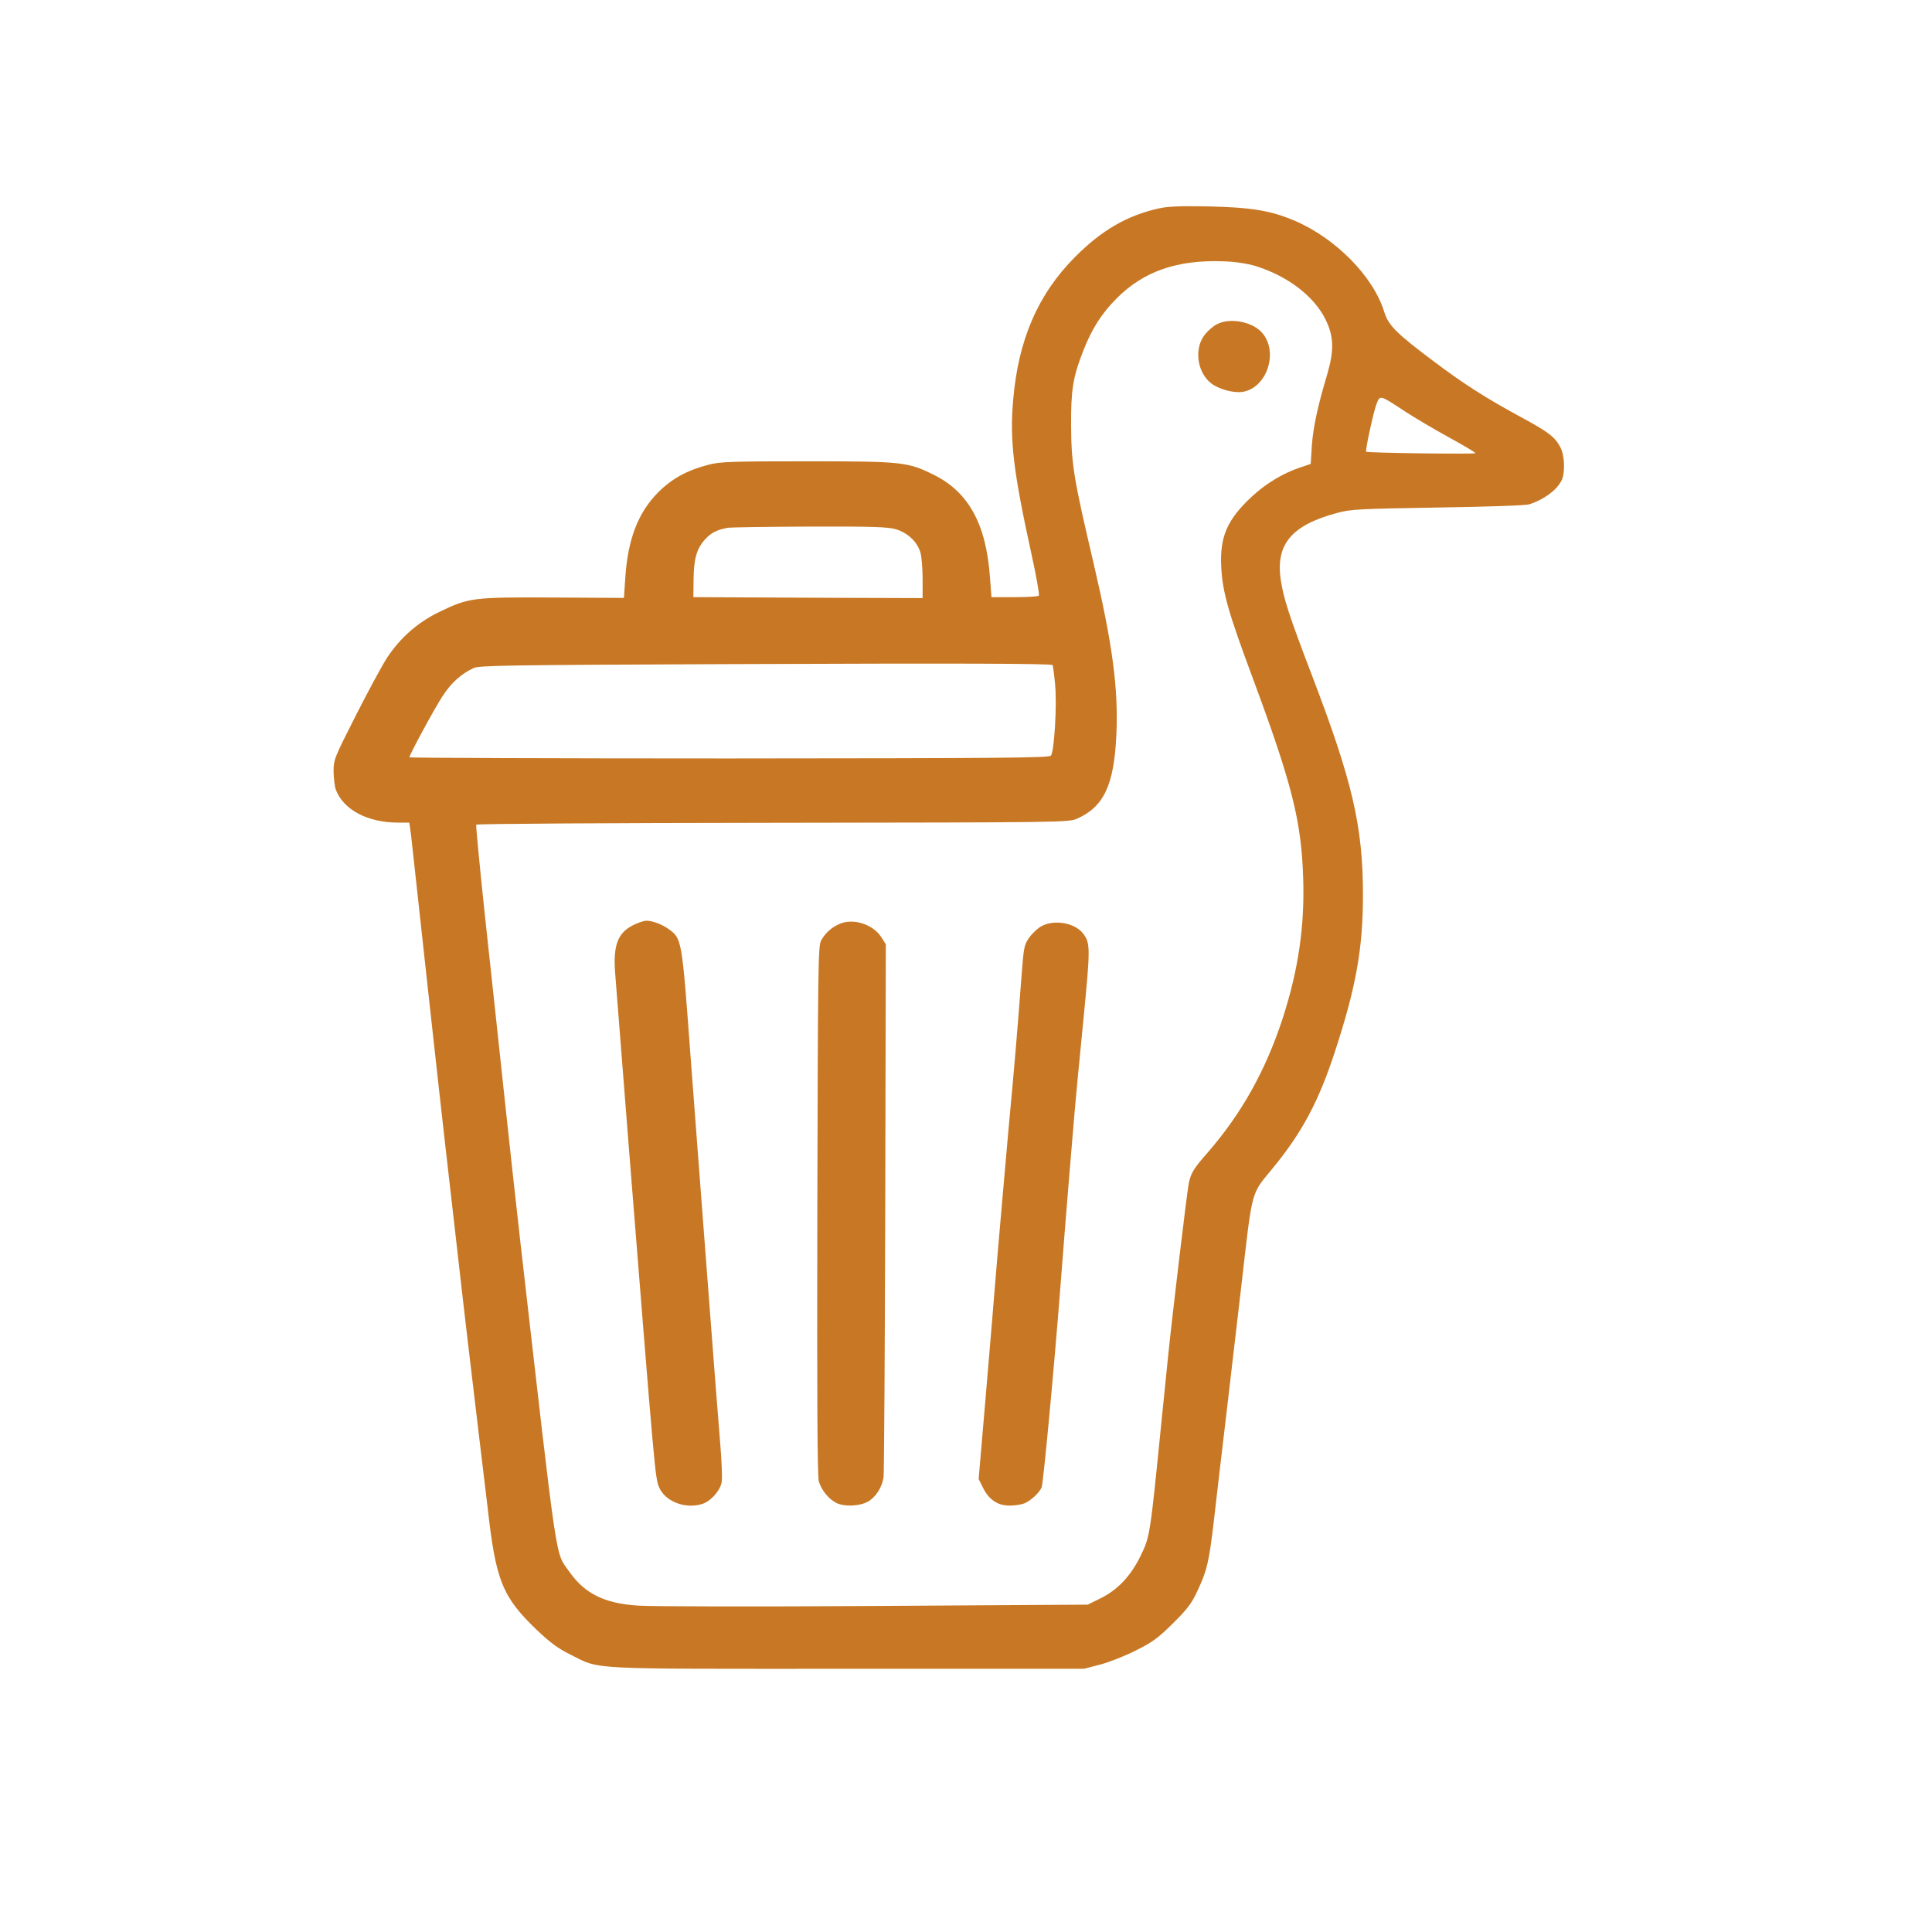
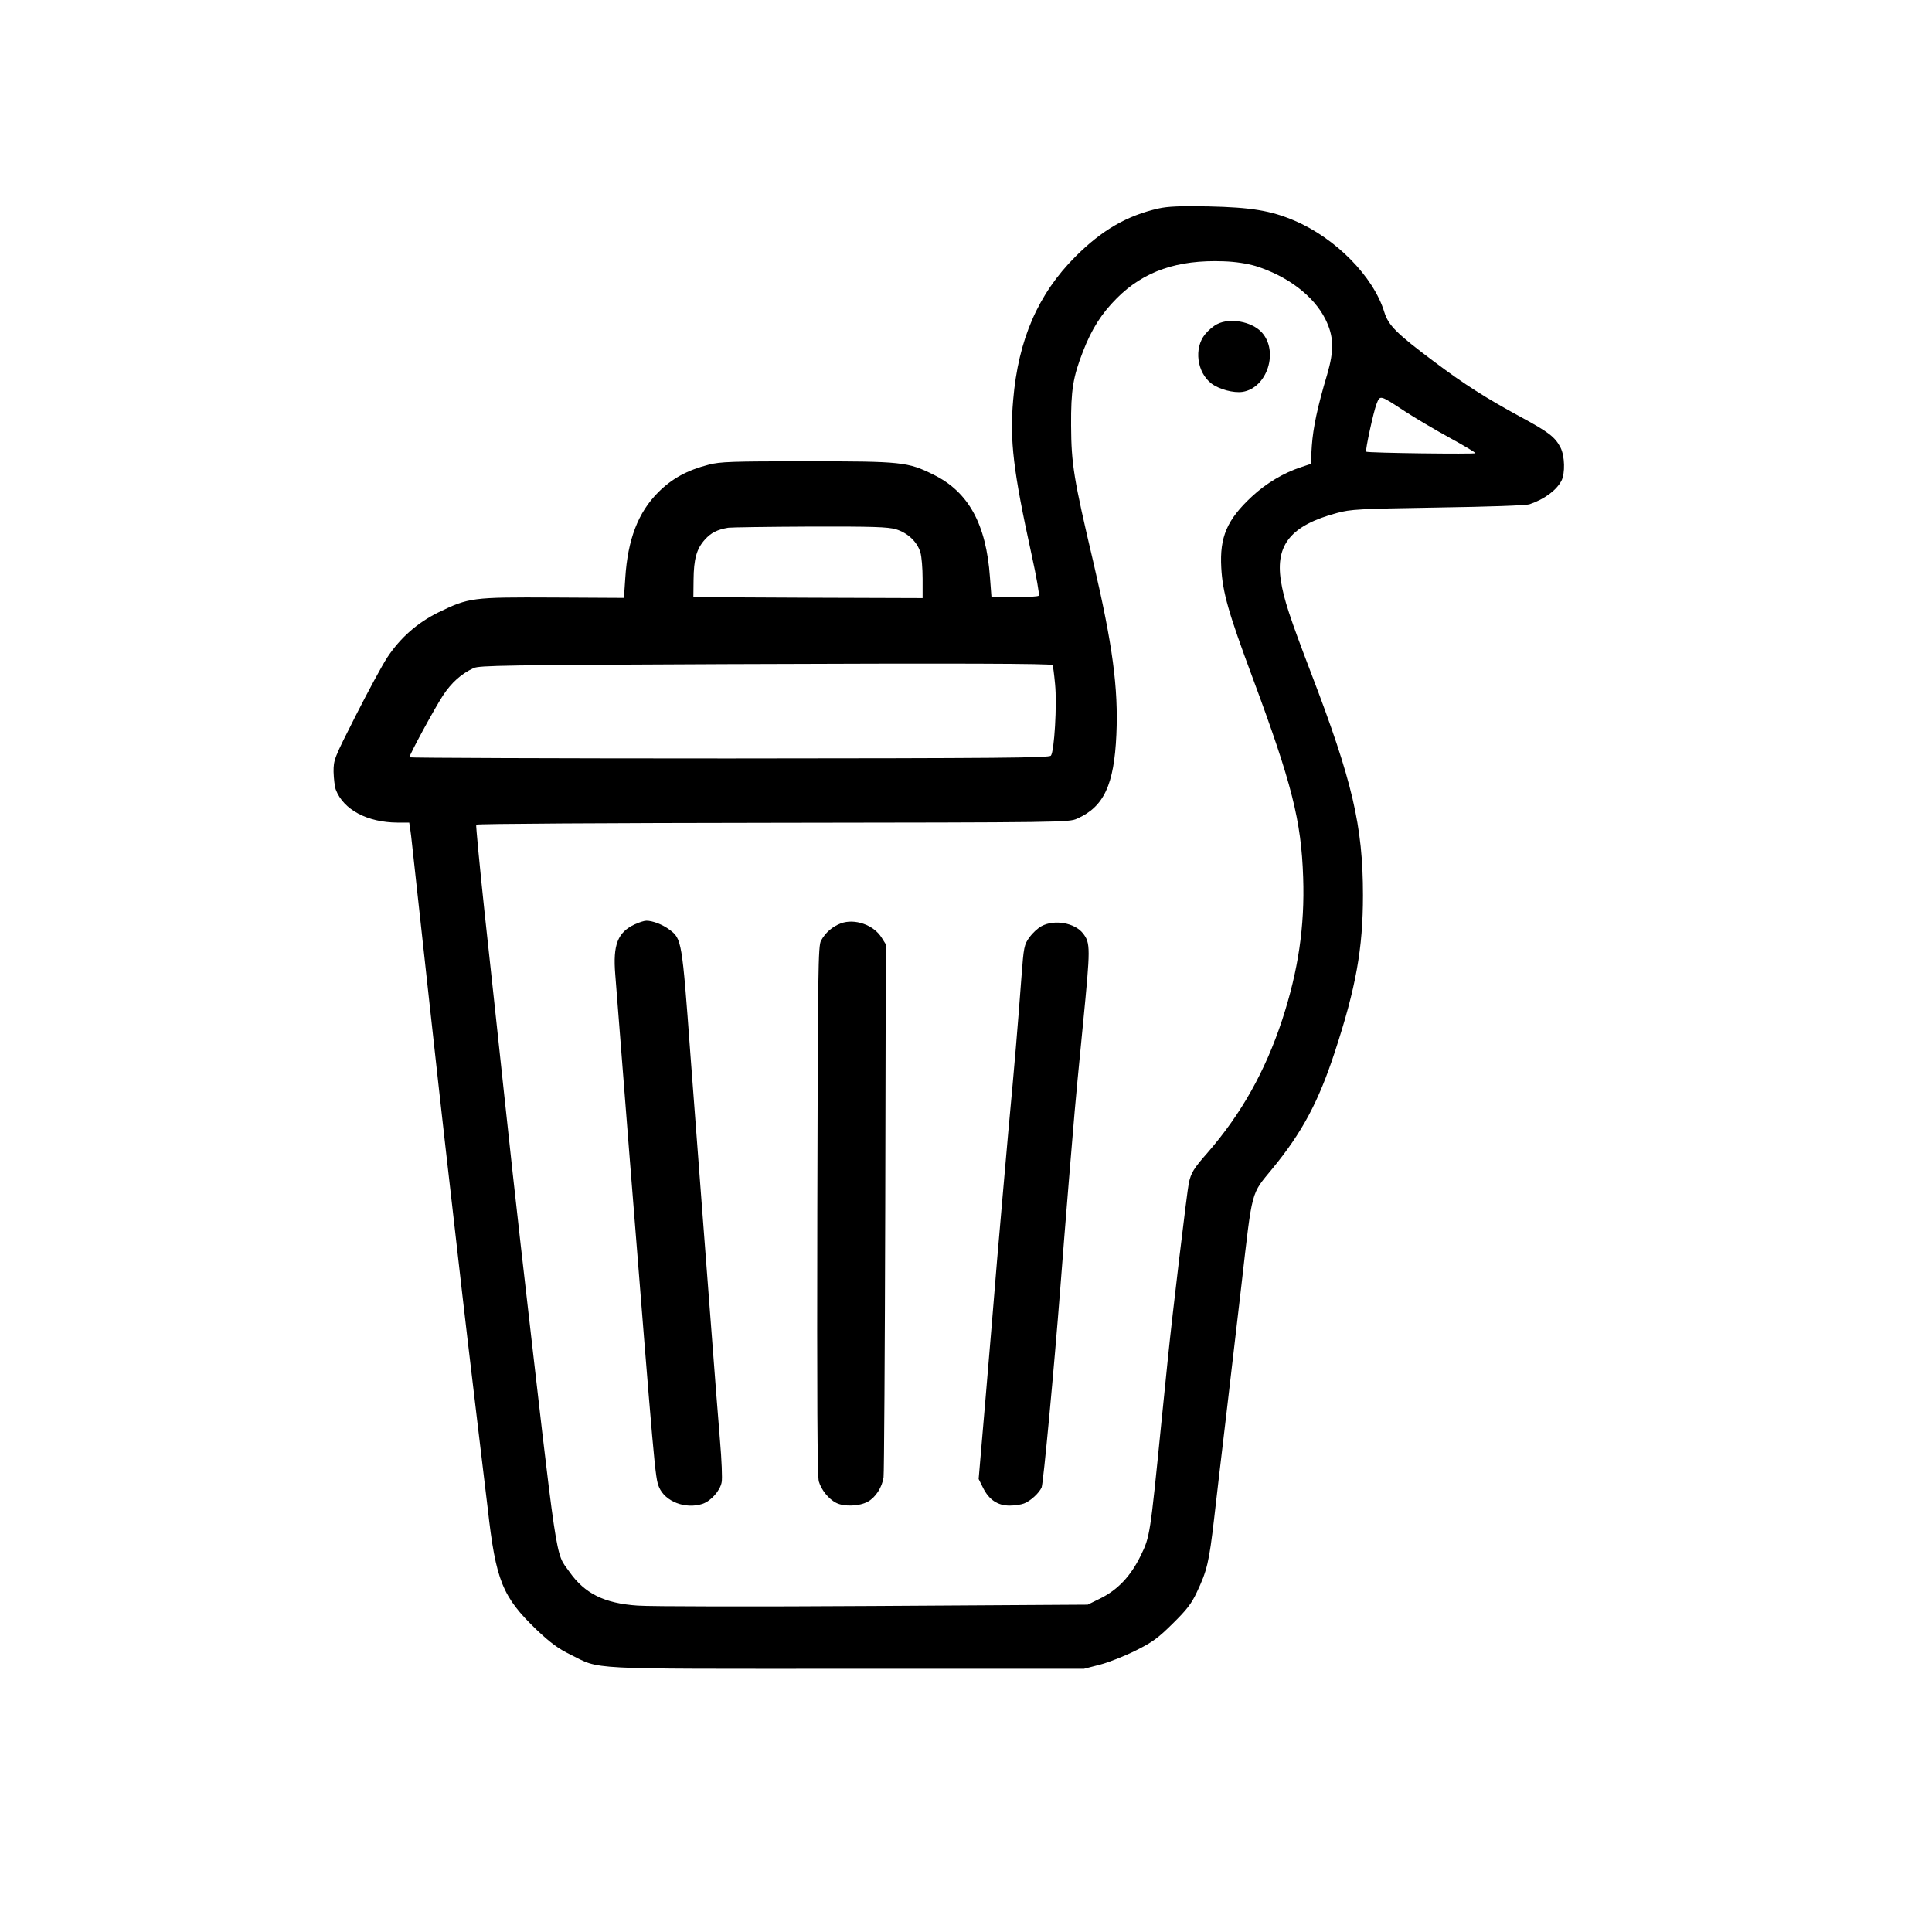
<svg xmlns="http://www.w3.org/2000/svg" version="1.0" width="1024pt" height="1024pt" viewBox="0 0 1024 1024" preserveAspectRatio="xMidYMid meet">
-   <g transform="translate(0,1024) scale(0.1,-0.1)" fill="#C87824" stroke="none">
+   <g transform="translate(0,1024) scale(0.1,-0.1)" fill="#000000" stroke="none">
    <path d="M6140 9135 c-167 -38 -299 -114 -440 -255 -198 -198 -303 -440 -330 -760 -19 -215 1 -378 97 -817 26 -117 43 -216 39 -220 -4 -5 -62 -8 -129 -8 l-122 0 -8 105 c-20 283 -114 453 -299 544 -137 68 -168 71 -673 71 -396 0 -458 -2 -519 -18 -113 -29 -194 -73 -267 -146 -107 -107 -162 -250 -175 -456 l-7 -104 -376 2 c-429 2 -445 0 -608 -79 -111 -55 -200 -133 -270 -238 -27 -41 -102 -180 -167 -308 -116 -229 -118 -234 -118 -299 1 -36 6 -79 12 -95 41 -106 167 -173 327 -174 l62 0 5 -32 c3 -18 7 -55 10 -83 32 -294 152 -1389 176 -1595 17 -146 44 -382 60 -525 42 -372 75 -649 114 -975 19 -157 42 -348 51 -425 43 -384 78 -469 260 -644 73 -69 114 -99 177 -130 166 -82 59 -76 1468 -76 l1255 0 85 22 c47 12 132 46 190 75 90 45 118 66 196 143 73 72 99 105 127 165 55 116 65 159 92 390 13 118 43 368 65 555 22 187 58 495 80 685 59 514 49 476 164 616 158 192 245 356 331 619 112 341 149 548 149 830 0 367 -56 606 -274 1175 -114 298 -146 395 -161 492 -30 192 55 294 297 359 73 20 114 22 534 29 267 4 468 11 486 17 80 27 143 74 170 125 20 39 18 131 -5 176 -29 56 -63 82 -211 162 -184 100 -296 171 -456 291 -202 151 -245 194 -267 265 -57 188 -258 392 -477 485 -125 53 -229 70 -455 75 -152 3 -215 0 -265 -11z m515 -305 c169 -53 308 -158 370 -282 45 -91 47 -164 9 -294 -51 -170 -74 -280 -81 -376 l-6 -97 -51 -17 c-92 -30 -186 -86 -261 -156 -132 -123 -171 -214 -162 -377 7 -131 38 -239 166 -583 208 -560 258 -757 268 -1058 9 -260 -26 -495 -111 -755 -90 -273 -217 -499 -396 -705 -74 -84 -87 -106 -99 -160 -9 -42 -87 -694 -111 -930 -6 -58 -22 -217 -36 -355 -58 -580 -59 -590 -108 -690 -53 -109 -122 -182 -216 -228 l-65 -32 -1135 -7 c-624 -4 -1187 -3 -1250 2 -178 12 -281 64 -362 179 -77 110 -58 -13 -258 1731 -22 190 -62 559 -90 820 -28 261 -73 683 -101 938 -27 254 -47 466 -45 471 3 5 711 9 1573 10 1538 2 1568 2 1612 22 142 63 196 179 208 445 11 247 -20 477 -122 914 -104 442 -117 520 -118 725 -1 188 10 256 63 392 46 119 98 201 180 283 143 143 321 204 565 195 64 -2 125 -12 170 -25z m791 -770 c55 -36 162 -99 237 -140 75 -41 137 -78 137 -82 0 -6 -571 1 -579 8 -6 5 39 213 55 253 19 48 16 49 150 -39z m-2698 -625 c63 -19 113 -66 130 -122 7 -22 12 -86 12 -142 l0 -101 -607 2 -608 3 1 90 c1 113 16 166 60 215 33 37 66 53 124 63 14 2 208 5 431 6 339 1 414 -2 457 -14z m831 -720 c2 -2 8 -47 13 -100 11 -109 -4 -358 -22 -380 -10 -12 -268 -14 -1706 -15 -932 0 -1694 3 -1694 6 0 14 134 261 178 328 45 68 96 114 162 145 32 14 161 16 1335 21 1254 5 1725 3 1734 -5z" />
    <path d="M6451 8522 c-19 -9 -48 -34 -64 -54 -60 -74 -43 -202 34 -261 42 -31 117 -51 165 -44 131 21 193 216 101 316 -53 57 -168 78 -236 43z" />
    <path d="M3365 5341 c-91 -42 -117 -108 -104 -266 4 -55 37 -473 73 -930 136 -1708 138 -1737 159 -1787 32 -77 140 -118 230 -89 45 15 94 70 102 115 4 18 0 119 -9 222 -9 104 -29 369 -46 589 -17 220 -39 515 -50 655 -11 140 -38 502 -61 805 -44 601 -46 609 -110 657 -37 28 -90 48 -123 48 -12 0 -39 -9 -61 -19z" />
    <path d="M4457 5346 c-45 -17 -82 -49 -105 -91 -16 -27 -17 -150 -20 -1430 -2 -991 0 -1411 8 -1437 13 -45 52 -93 91 -113 42 -22 124 -19 169 6 41 23 75 75 83 129 3 19 7 663 9 1430 l3 1395 -22 35 c-42 68 -143 103 -216 76z" />
    <path d="M5520 5331 c-19 -10 -48 -37 -64 -59 -28 -40 -30 -50 -42 -209 -22 -290 -34 -437 -70 -823 -18 -206 -45 -510 -59 -675 -13 -165 -41 -494 -61 -732 l-37 -432 24 -48 c31 -62 77 -93 140 -93 26 0 60 5 76 11 35 13 82 57 94 86 9 25 66 630 99 1058 11 149 32 403 45 565 14 162 27 329 31 370 3 41 23 249 44 462 40 407 40 429 0 481 -44 56 -152 75 -220 38z" />
  </g>
</svg>
